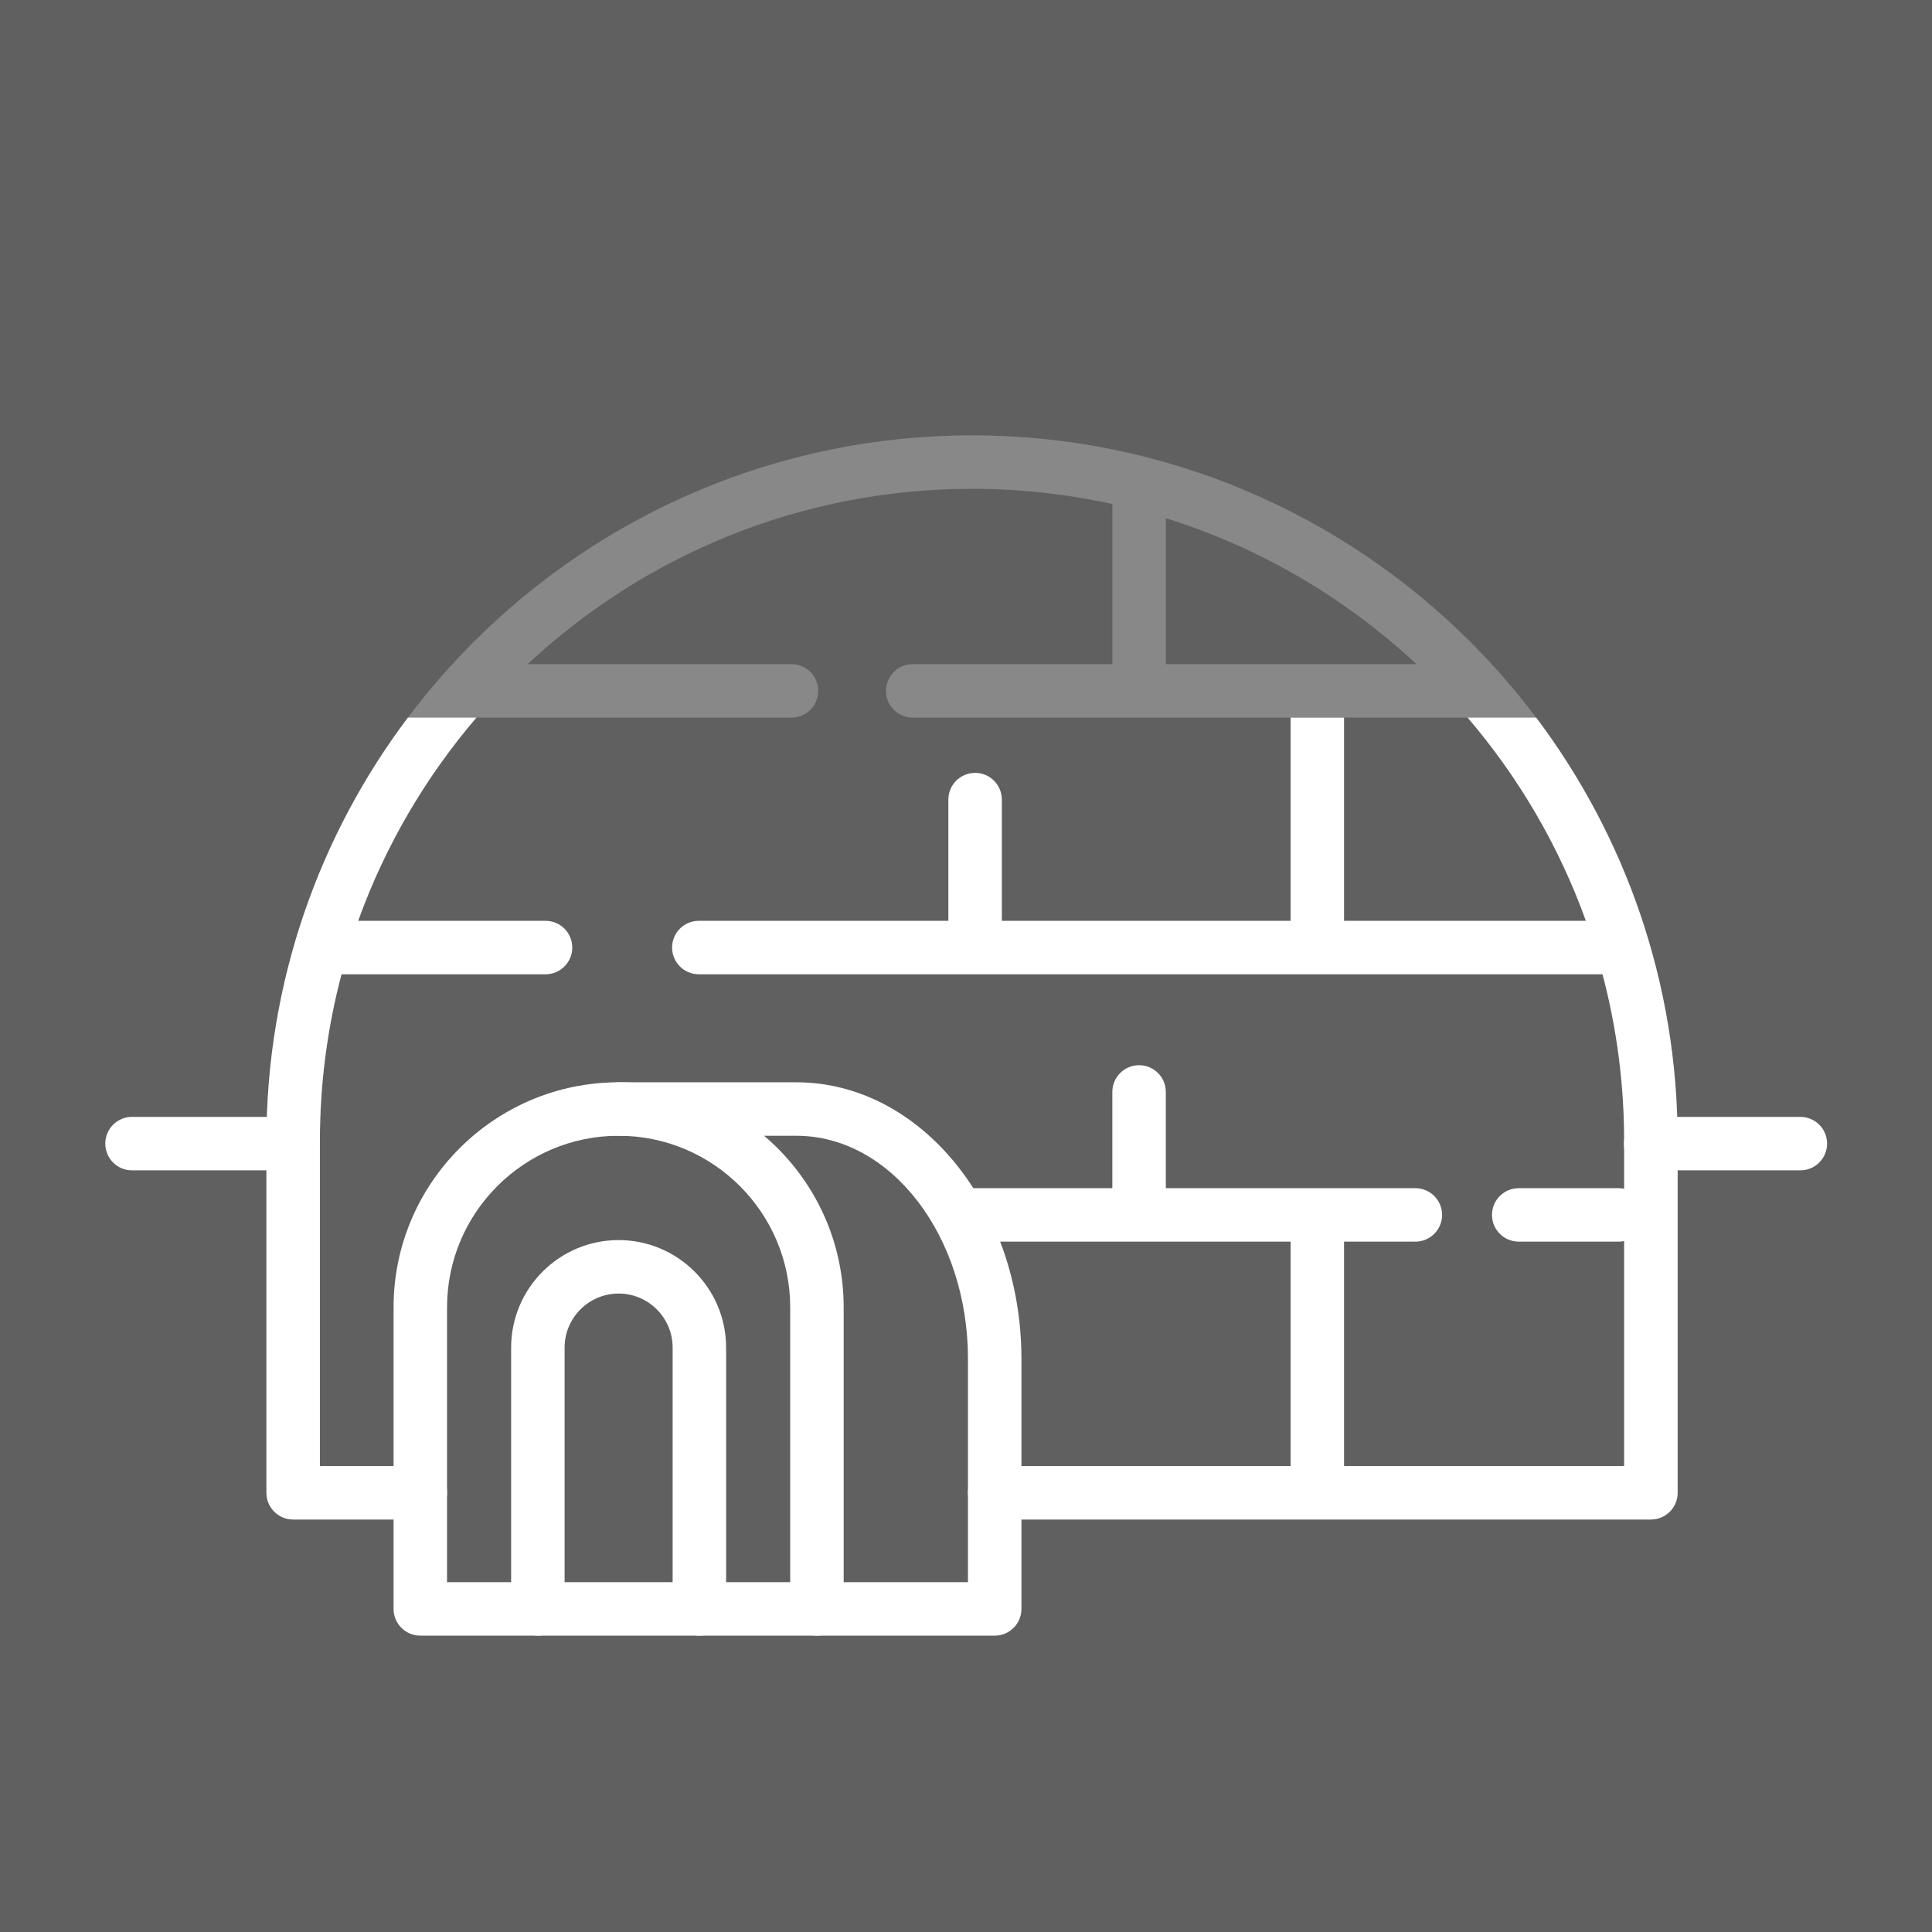
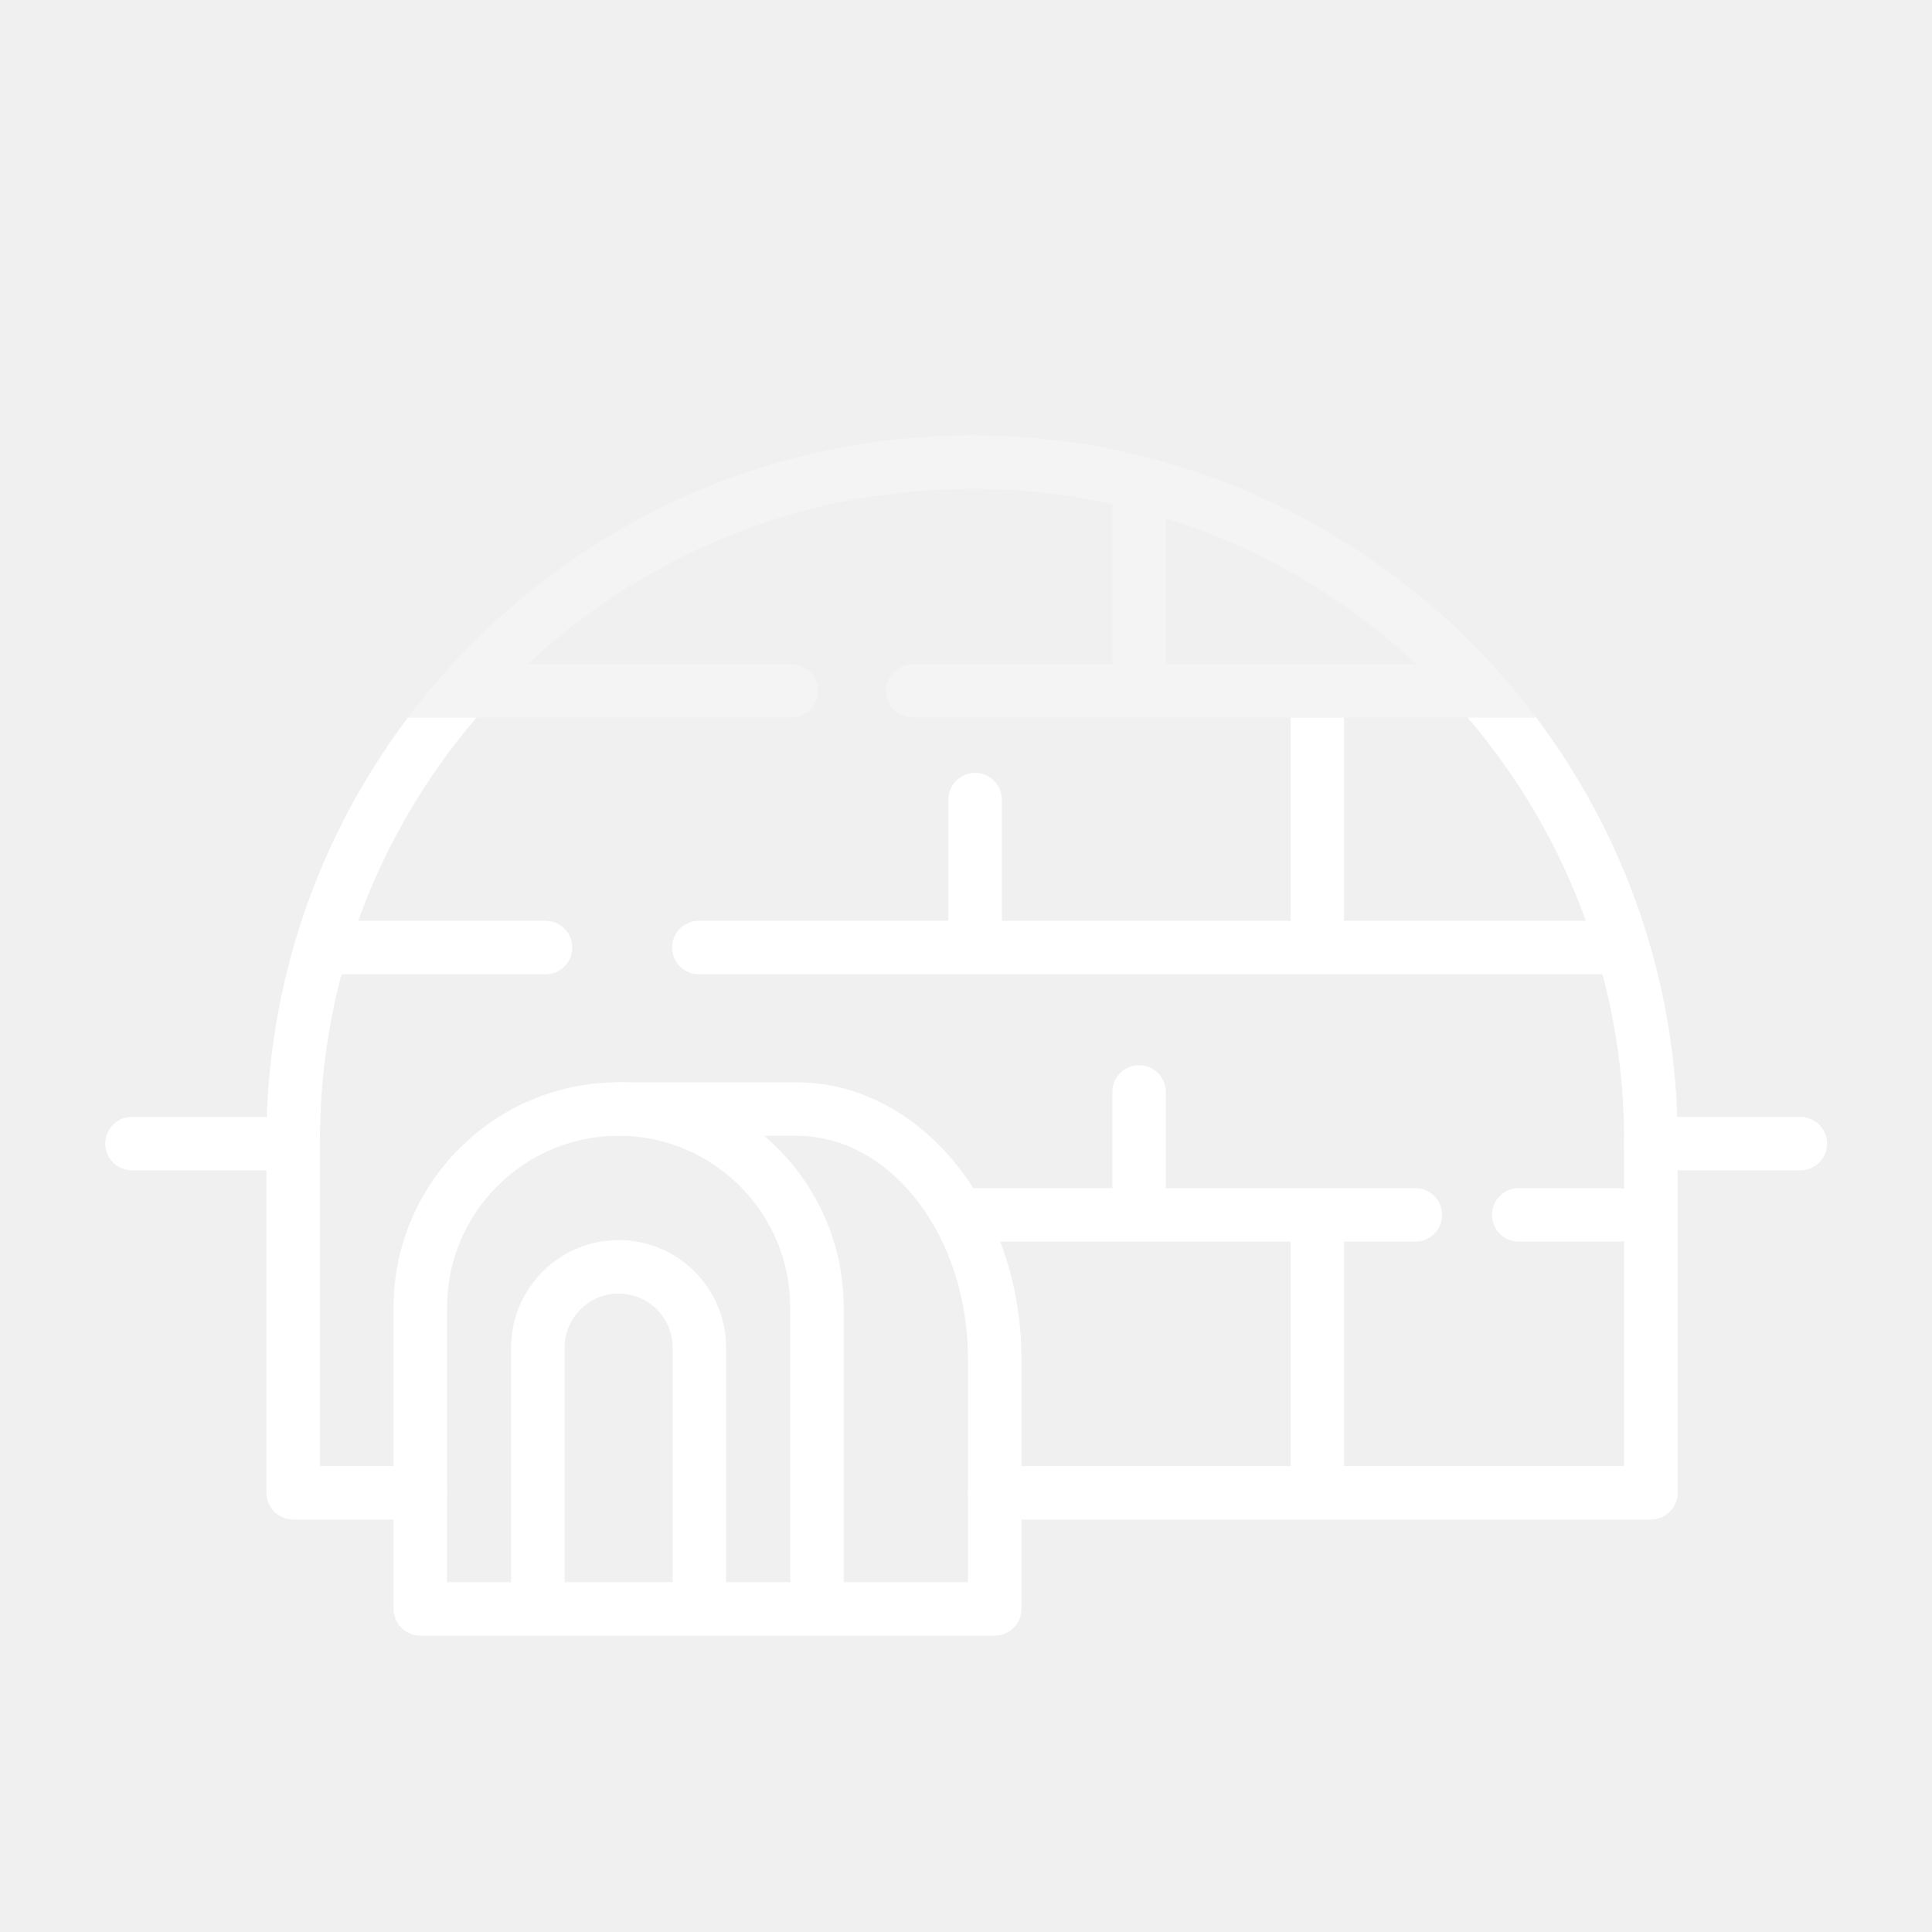
<svg xmlns="http://www.w3.org/2000/svg" version="1.1" x="0px" y="0px" viewBox="0 0 1521.541 1521.541" enable-background="new 0 0 1521.541 1521.541" xml:space="preserve">
  <g id="Guides_For_Artboard">
</g>
  <g id="Layer_2">
</g>
  <g id="Layer_1">
</g>
  <g id="Layer_3">
-     <rect x="-248.083" y="-2206" fill="#606060" width="3948" height="3836" />
+     <rect x="-248.083" y="-2206" display="none" fill="#606060" width="3948" height="3836" />
    <g>
      <g>
        <path fill="#FFFFFF" d="M1274.681,977.855h-78.609c-11.629,0-21.056-9.426-21.056-21.056c0-11.63,9.427-21.056,21.056-21.056     h78.609c11.629,0,21.056,9.426,21.056,21.056C1295.737,968.429,1286.31,977.855,1274.681,977.855z" />
        <path fill="#FFFFFF" d="M1114.657,977.855H760.917c-11.629,0-21.056-9.426-21.056-21.056c0-11.63,9.427-21.056,21.056-21.056     h353.739c11.629,0,21.056,9.426,21.056,21.056C1135.713,968.429,1126.285,977.855,1114.657,977.855z" />
        <path fill="#FFFFFF" fill-opacity="0.25" d="M765.518,342.852c-306.411,0-555.696,249.285-555.696,555.695v277.08     c0,11.63,9.427,21.056,21.056,21.056h100.135c11.629,0,21.056-9.426,21.056-21.056s-9.427-21.056-21.056-21.056h-79.079V898.547     c0-127.132,46.455-243.606,123.252-333.388h248.166c11.629,0,21.056-9.426,21.056-21.056c0-11.63-9.427-21.056-21.056-21.056     H415.538c91.789-85.608,214.863-138.083,349.982-138.083c37.928,0,74.896,4.17,110.504,12.008v126.075H718.806     c-11.629,0-21.056,9.426-21.056,21.056c0,11.63,9.427,21.056,21.056,21.056h437.047     c76.798,89.782,123.252,206.256,123.252,333.388v256.024H783.377c-11.629,0-21.056,9.426-21.056,21.056     s9.427,21.056,21.056,21.056h516.784c11.629,0,21.056-9.426,21.056-21.056v-277.08     C1321.217,592.137,1071.931,342.852,765.518,342.852z M918.135,408.111c74.454,23.216,141.664,62.984,197.366,114.936H918.135     V408.111z" />
        <path fill="#FFFFFF" d="M897.079,976.451c-11.629,0-21.056-9.426-21.056-21.056v-95.453c0-11.63,9.427-21.056,21.056-21.056     c11.629,0,21.056,9.426,21.056,21.056v95.453C918.135,967.025,908.708,976.451,897.079,976.451z" />
        <path fill="#FFFFFF" d="M1037.452,1189.817c-11.629,0-21.056-9.426-21.056-21.056V972.24c0-11.63,9.427-21.056,21.056-21.056     c11.629,0,21.056,9.426,21.056,21.056v196.522C1058.508,1180.392,1049.08,1189.817,1037.452,1189.817z" />
        <g>
          <path fill="#FFFFFF" d="M643.379,1288.158H331.012c-11.629,0-21.056-9.426-21.056-21.056V1029.6      c0-97.729,79.509-177.24,177.238-177.24c97.73,0,177.24,79.511,177.24,177.24v237.501      C664.435,1278.732,655.007,1288.158,643.379,1288.158z M352.068,1246.046h270.255V1029.6      c0-74.51-60.618-135.128-135.126-135.128c-74.51,0-135.128,60.618-135.128,135.128V1246.046z" />
          <path fill="#FFFFFF" d="M783.377,1288.158H643.379c-11.629,0-21.056-9.426-21.056-21.056s9.427-21.056,21.056-21.056h118.943      v-175.786c0-96.928-60.618-175.787-135.128-175.787H487.195c-11.629,0-21.056-9.426-21.056-21.056      c0-11.63,9.427-21.056,21.056-21.056h139.999c97.73,0,177.24,97.748,177.24,217.899v196.842      C804.433,1278.732,795.006,1288.158,783.377,1288.158z" />
        </g>
        <path fill="#FFFFFF" d="M550.79,1288.158c-11.629,0-21.056-9.426-21.056-21.056v-205.832c0-23.458-19.082-42.539-42.538-42.539     c-23.456,0-42.54,19.082-42.54,42.539v205.832c0,11.63-9.427,21.056-21.056,21.056s-21.056-9.426-21.056-21.056v-205.832     c0-46.677,37.973-84.651,84.65-84.651c46.676,0,84.651,37.974,84.651,84.651v205.832     C571.846,1278.732,562.419,1288.158,550.79,1288.158z" />
        <g>
          <path fill="#FFFFFF" d="M429.638,725.184H282.075c21.255-59.089,53.054-113.188,93.111-160.025h-53.965      c-69.911,92.934-111.399,208.404-111.399,333.388v277.08c0,11.63,9.427,21.056,21.056,21.056h100.135      c11.629,0,21.056-9.426,21.056-21.056s-9.427-21.056-21.056-21.056h-79.079V898.547c0-45.351,5.936-89.337,17.024-131.251      h160.68c11.629,0,21.056-9.426,21.056-21.056C450.694,734.61,441.267,725.184,429.638,725.184z" />
          <path fill="#FFFFFF" d="M1155.851,565.159c40.057,46.837,71.857,100.935,93.112,160.025h-190.456V565.159h-42.112v160.025      H788.992V629.73c0-11.63-9.427-21.056-21.056-21.056S746.88,618.1,746.88,629.73v95.453H550.358      c-11.629,0-21.056,9.426-21.056,21.056c0,11.63,9.427,21.056,21.056,21.056h711.722c11.087,41.914,17.024,85.9,17.024,131.251      v256.024H783.377c-11.629,0-21.056,9.426-21.056,21.056s9.427,21.056,21.056,21.056h516.784      c11.629,0,21.056-9.426,21.056-21.056v-277.08c0-124.984-41.488-240.454-111.4-333.388H1155.851z" />
        </g>
      </g>
      <path fill="#FFFFFF" d="M213.464,921.706H103.973c-11.629,0-21.056-9.426-21.056-21.056c0-11.63,9.427-21.056,21.056-21.056    h109.491c11.629,0,21.056,9.426,21.056,21.056C234.52,912.28,225.093,921.706,213.464,921.706z" />
      <path fill="#FFFFFF" d="M1417.862,921.706h-117.913c-11.629,0-21.056-9.426-21.056-21.056c0-11.63,9.427-21.056,21.056-21.056    h117.913c11.629,0,21.056,9.426,21.056,21.056C1438.917,912.28,1429.49,921.706,1417.862,921.706z" />
    </g>
  </g>
</svg>
